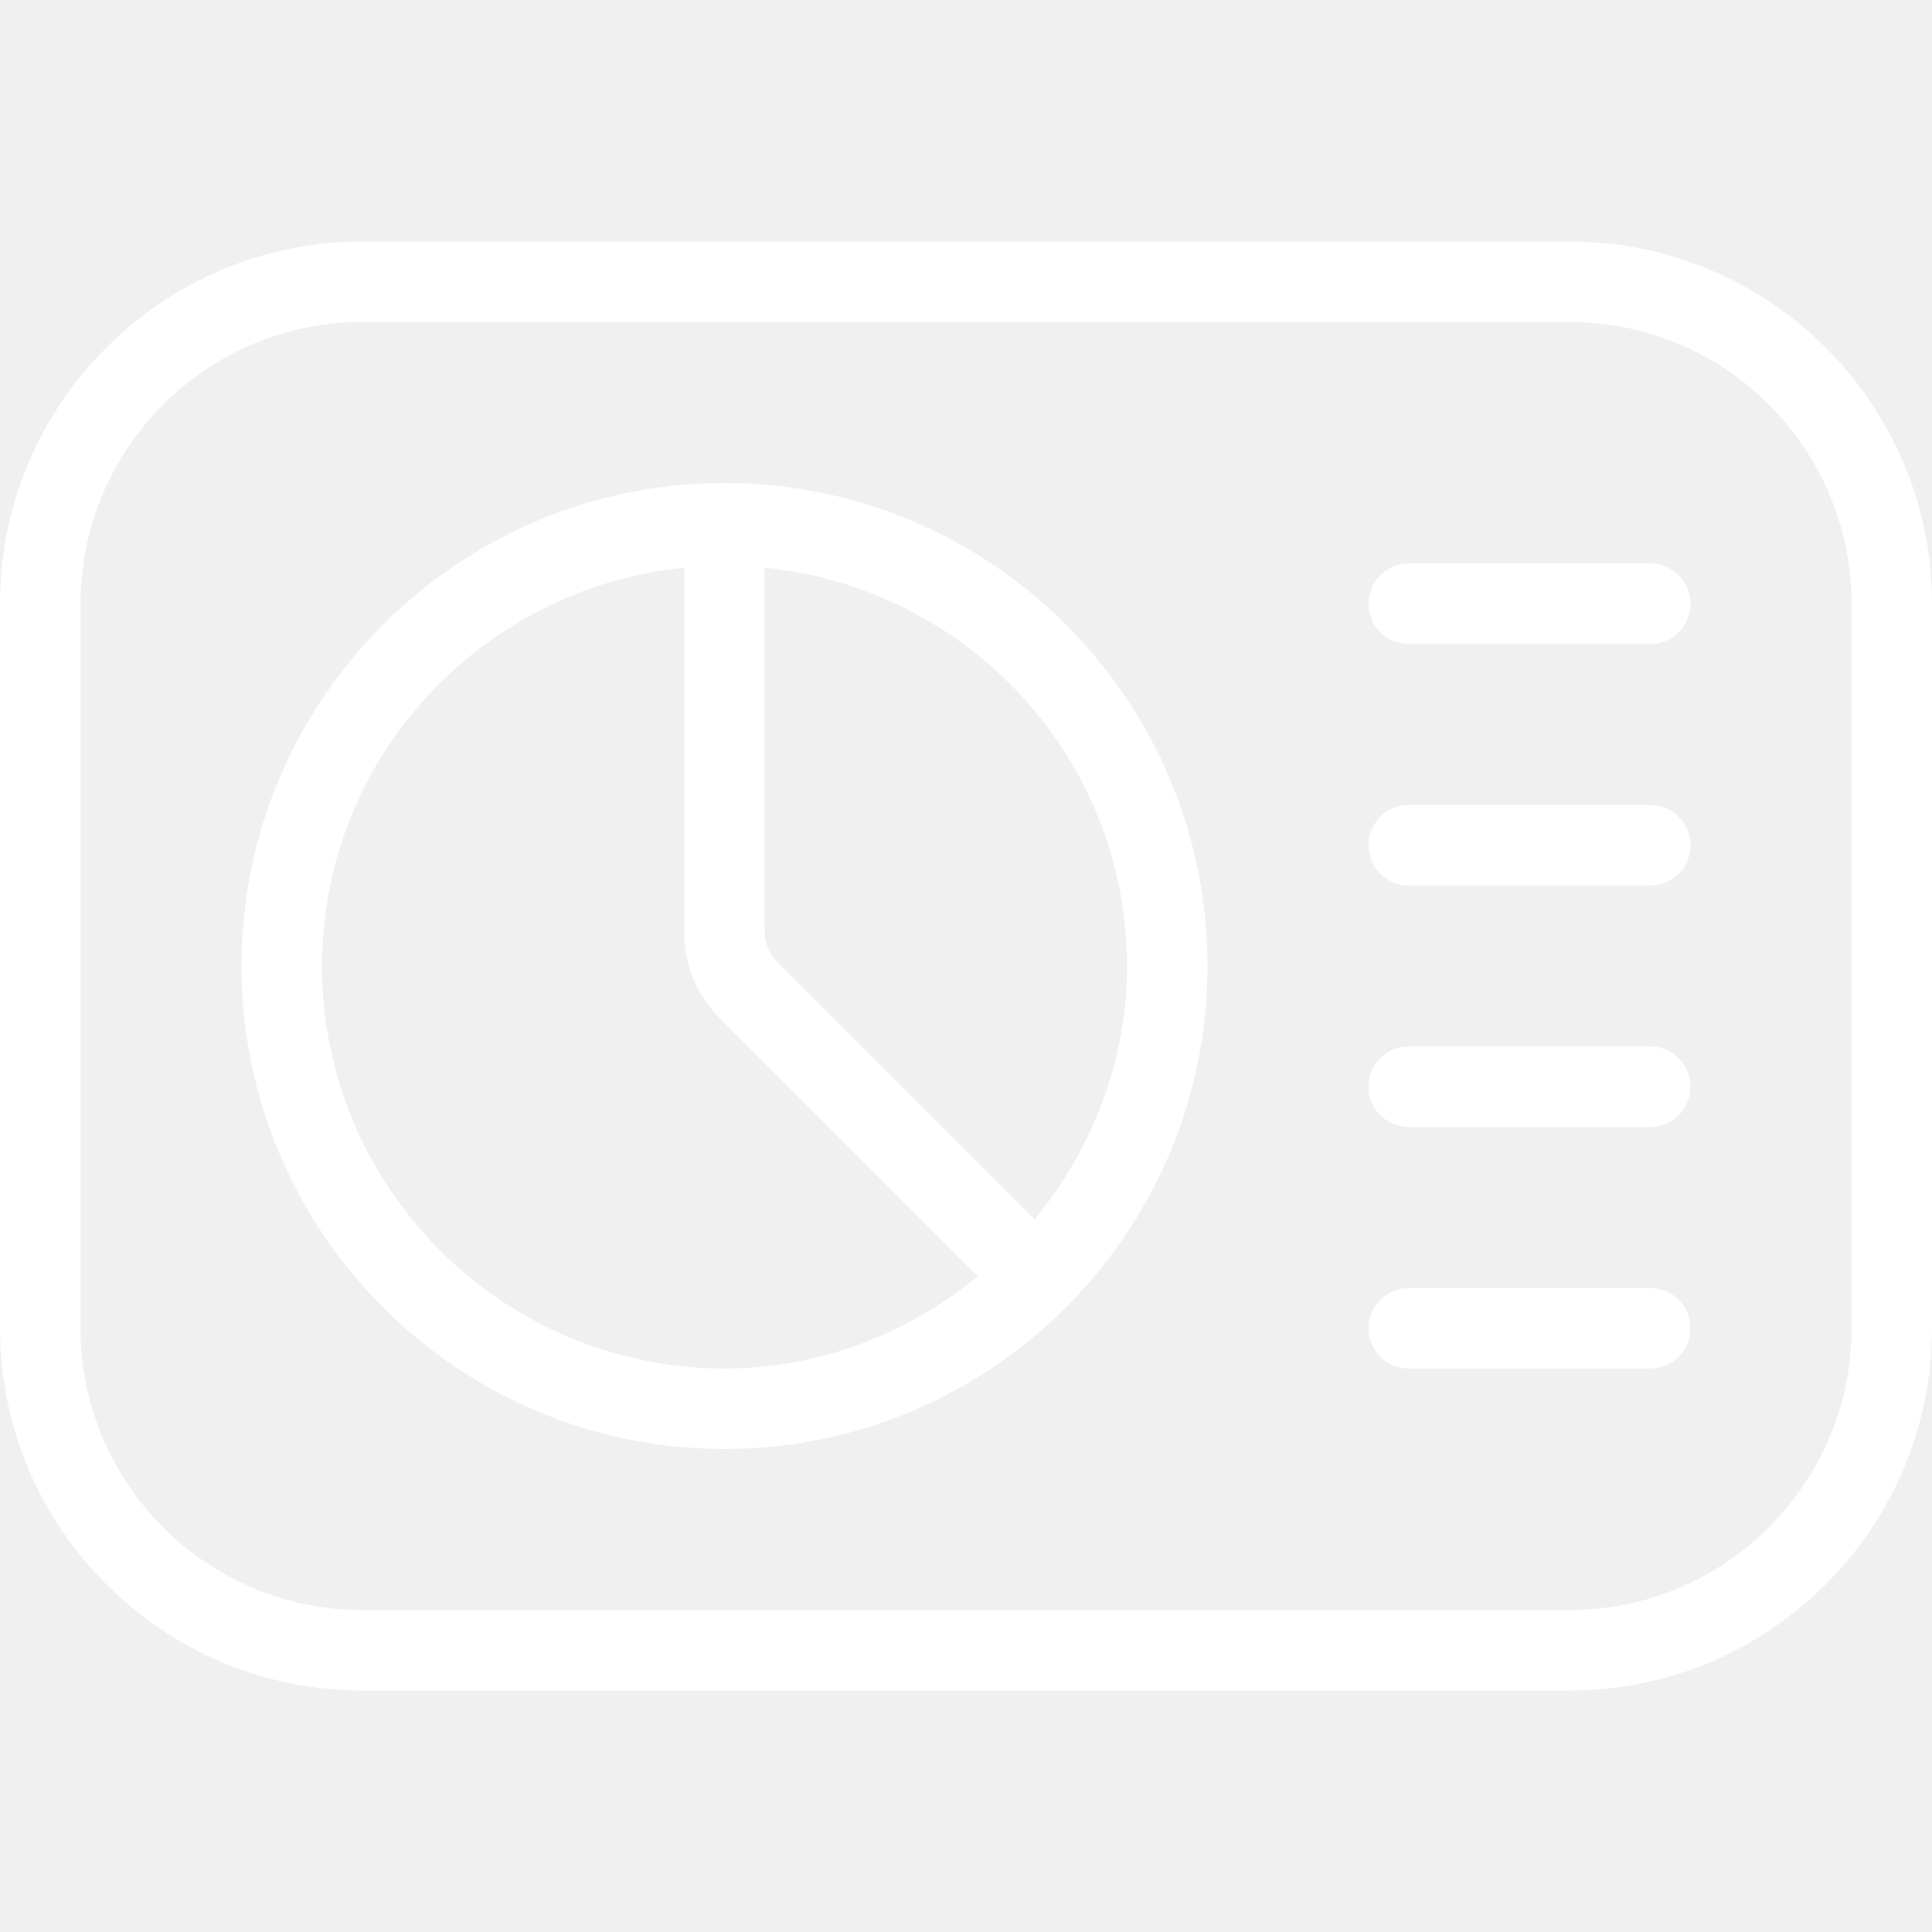
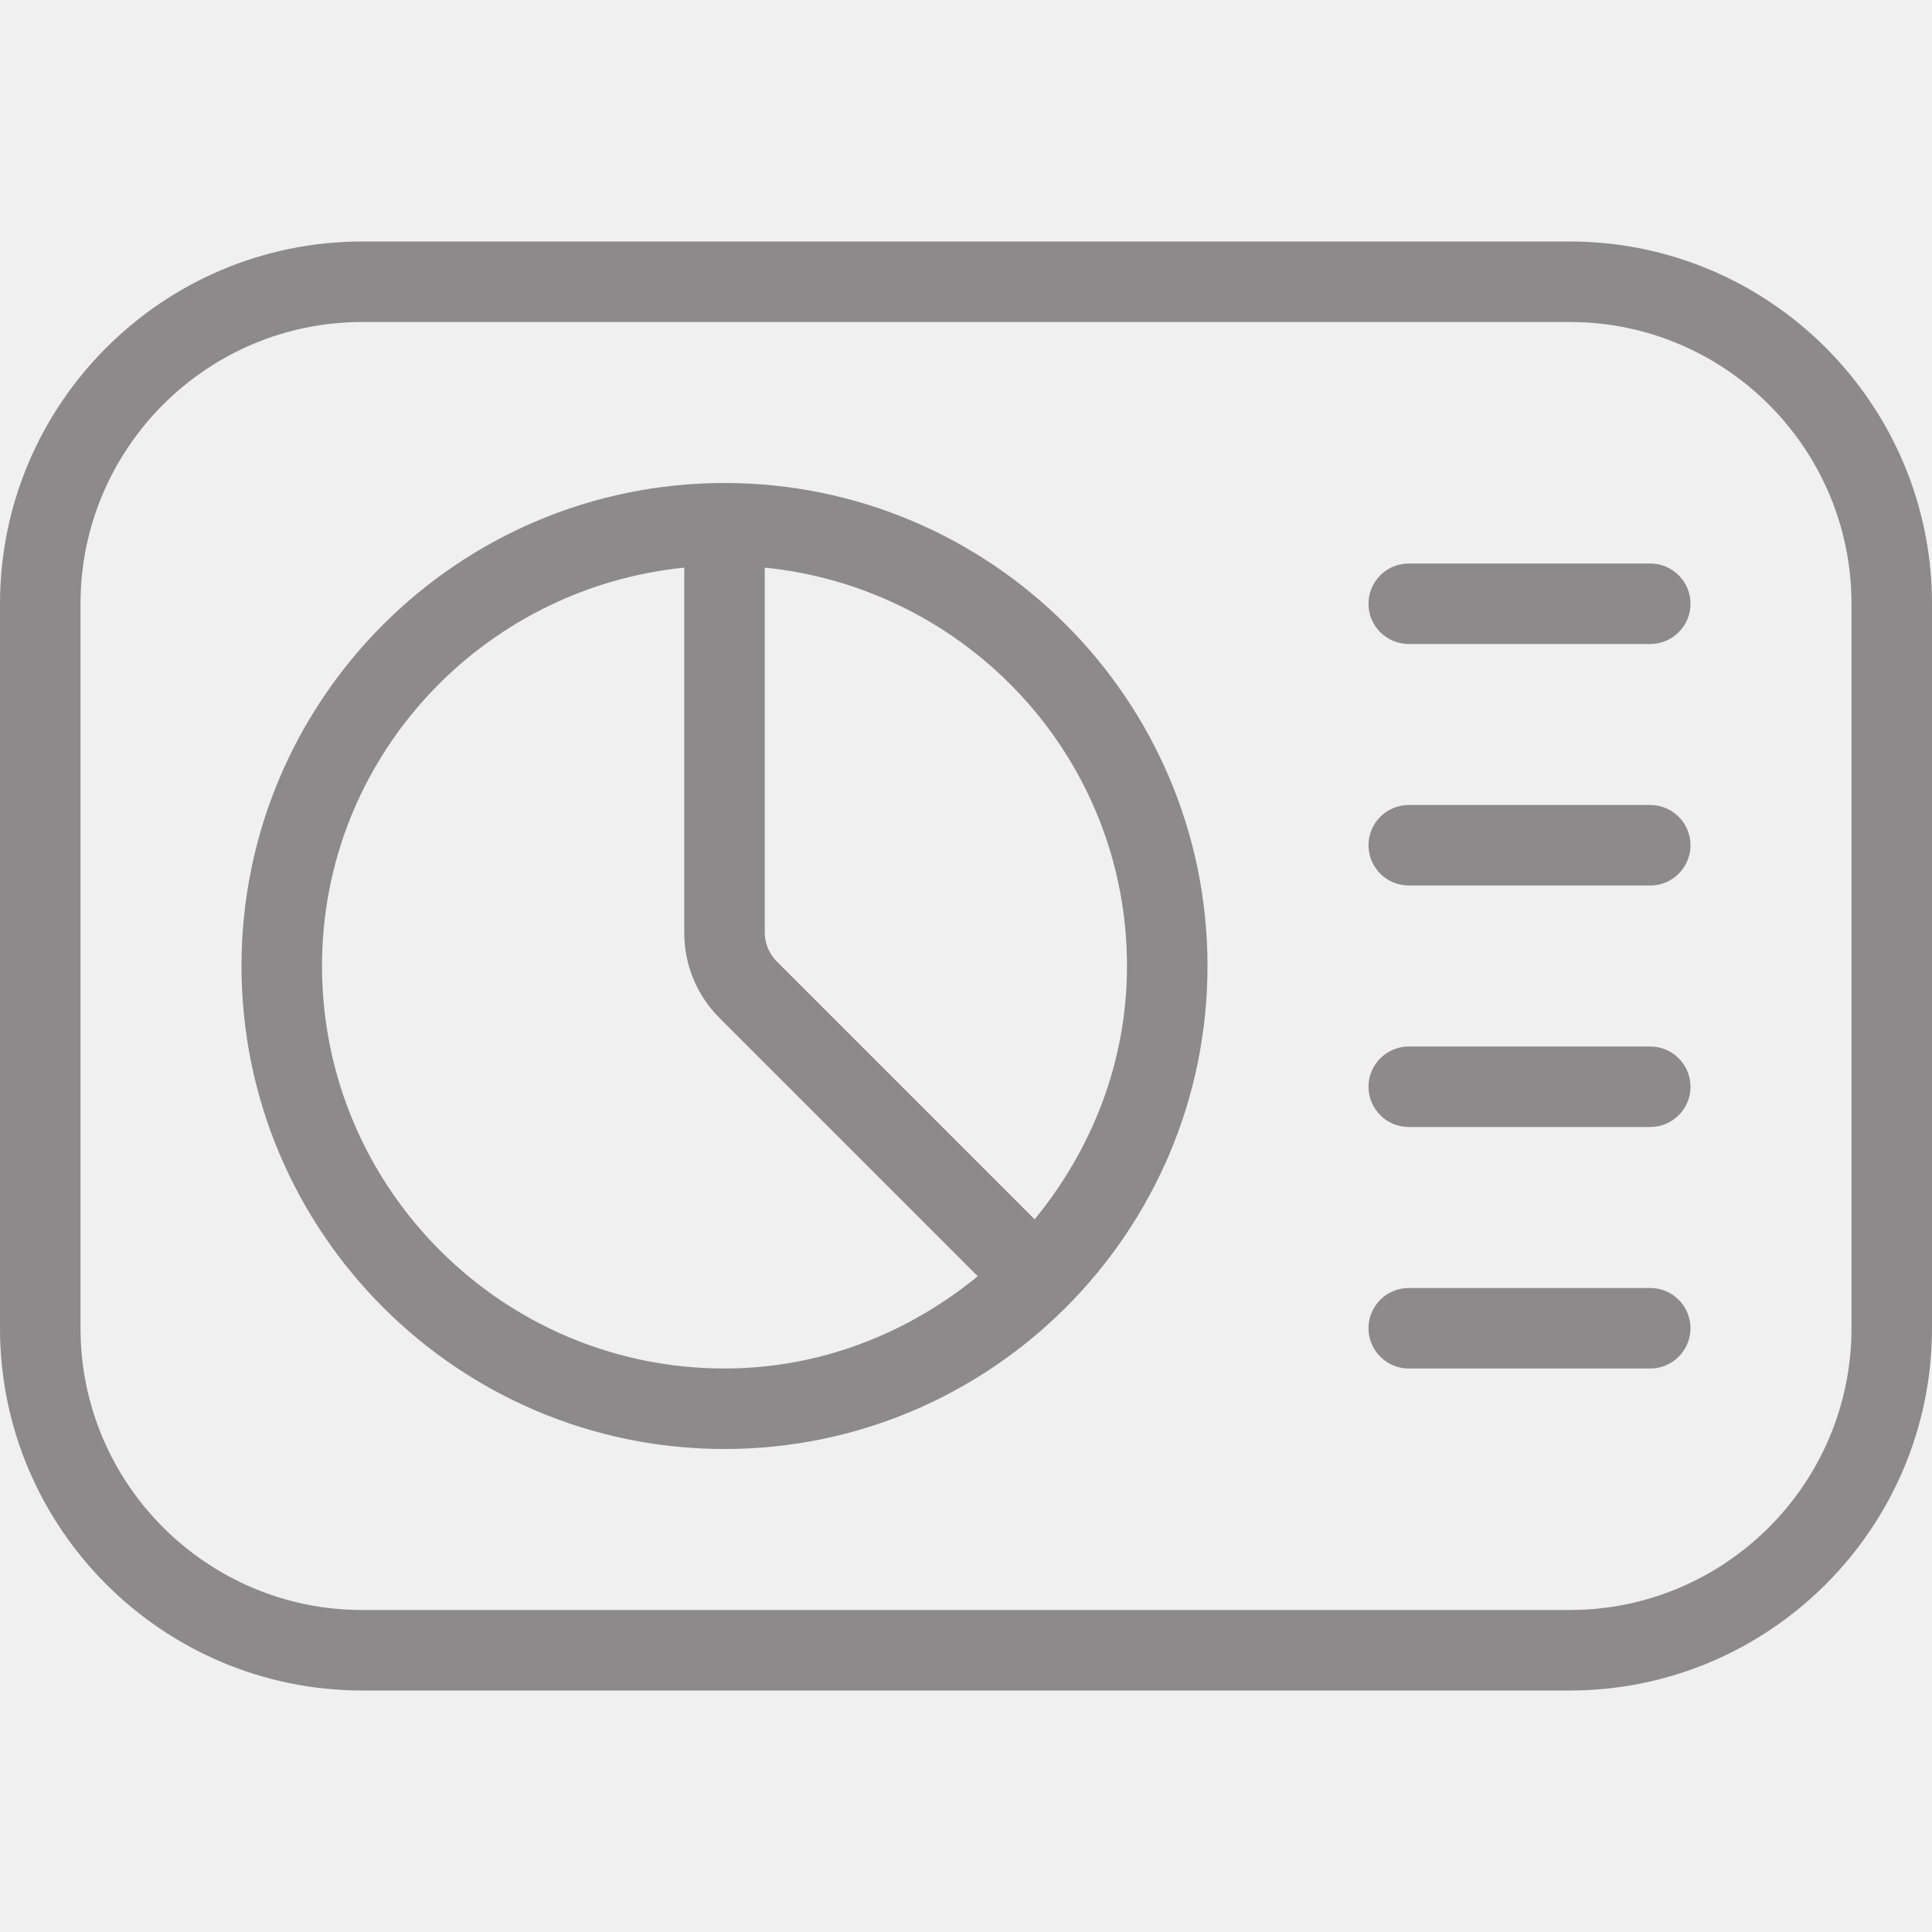
- <svg xmlns="http://www.w3.org/2000/svg" id="Layer_1" data-name="Layer 1" fill="#FFFFFF" viewBox="0 0 24 24">
+ <svg xmlns="http://www.w3.org/2000/svg" id="Layer_1" data-name="Layer 1" fill="#8C8A8A" viewBox="0 0 24 24">
  <path d="M21,7.5c0,.276-.224,.5-.5,.5h-3c-.276,0-.5-.224-.5-.5s.224-.5,.5-.5h3c.276,0,.5,.224,.5,.5Zm-.5,2.5h-3c-.276,0-.5,.224-.5,.5s.224,.5,.5,.5h3c.276,0,.5-.224,.5-.5s-.224-.5-.5-.5Zm0,3h-3c-.276,0-.5,.224-.5,.5s.224,.5,.5,.5h3c.276,0,.5-.224,.5-.5s-.224-.5-.5-.5Zm0,3h-3c-.276,0-.5,.224-.5,.5s.224,.5,.5,.5h3c.276,0,.5-.224,.5-.5s-.224-.5-.5-.5Zm3.5-8.5v9c0,2.481-2.019,4.5-4.5,4.5H4.5c-2.481,0-4.5-2.019-4.5-4.5V7.5C0,5.019,2.019,3,4.5,3h15c2.481,0,4.5,2.019,4.5,4.5Zm-1,0c0-1.93-1.57-3.5-3.5-3.5H4.5c-1.93,0-3.5,1.57-3.5,3.5v9c0,1.93,1.57,3.5,3.5,3.5h15c1.93,0,3.5-1.57,3.5-3.5V7.5Zm-8,4.5c0,3.309-2.691,6-6,6s-6-2.691-6-6,2.691-6,6-6,6,2.691,6,6Zm-6,5c1.198,0,2.284-.441,3.146-1.146l-3.207-3.207c-.283-.283-.439-.66-.439-1.061V7.051c-2.52,.255-4.5,2.364-4.5,4.949,0,2.757,2.243,5,5,5Zm5-5c0-2.586-1.98-4.694-4.5-4.949v4.535c0,.131,.054,.26,.146,.354l3.207,3.207c.706-.862,1.147-1.948,1.147-3.147Z" />
</svg>
